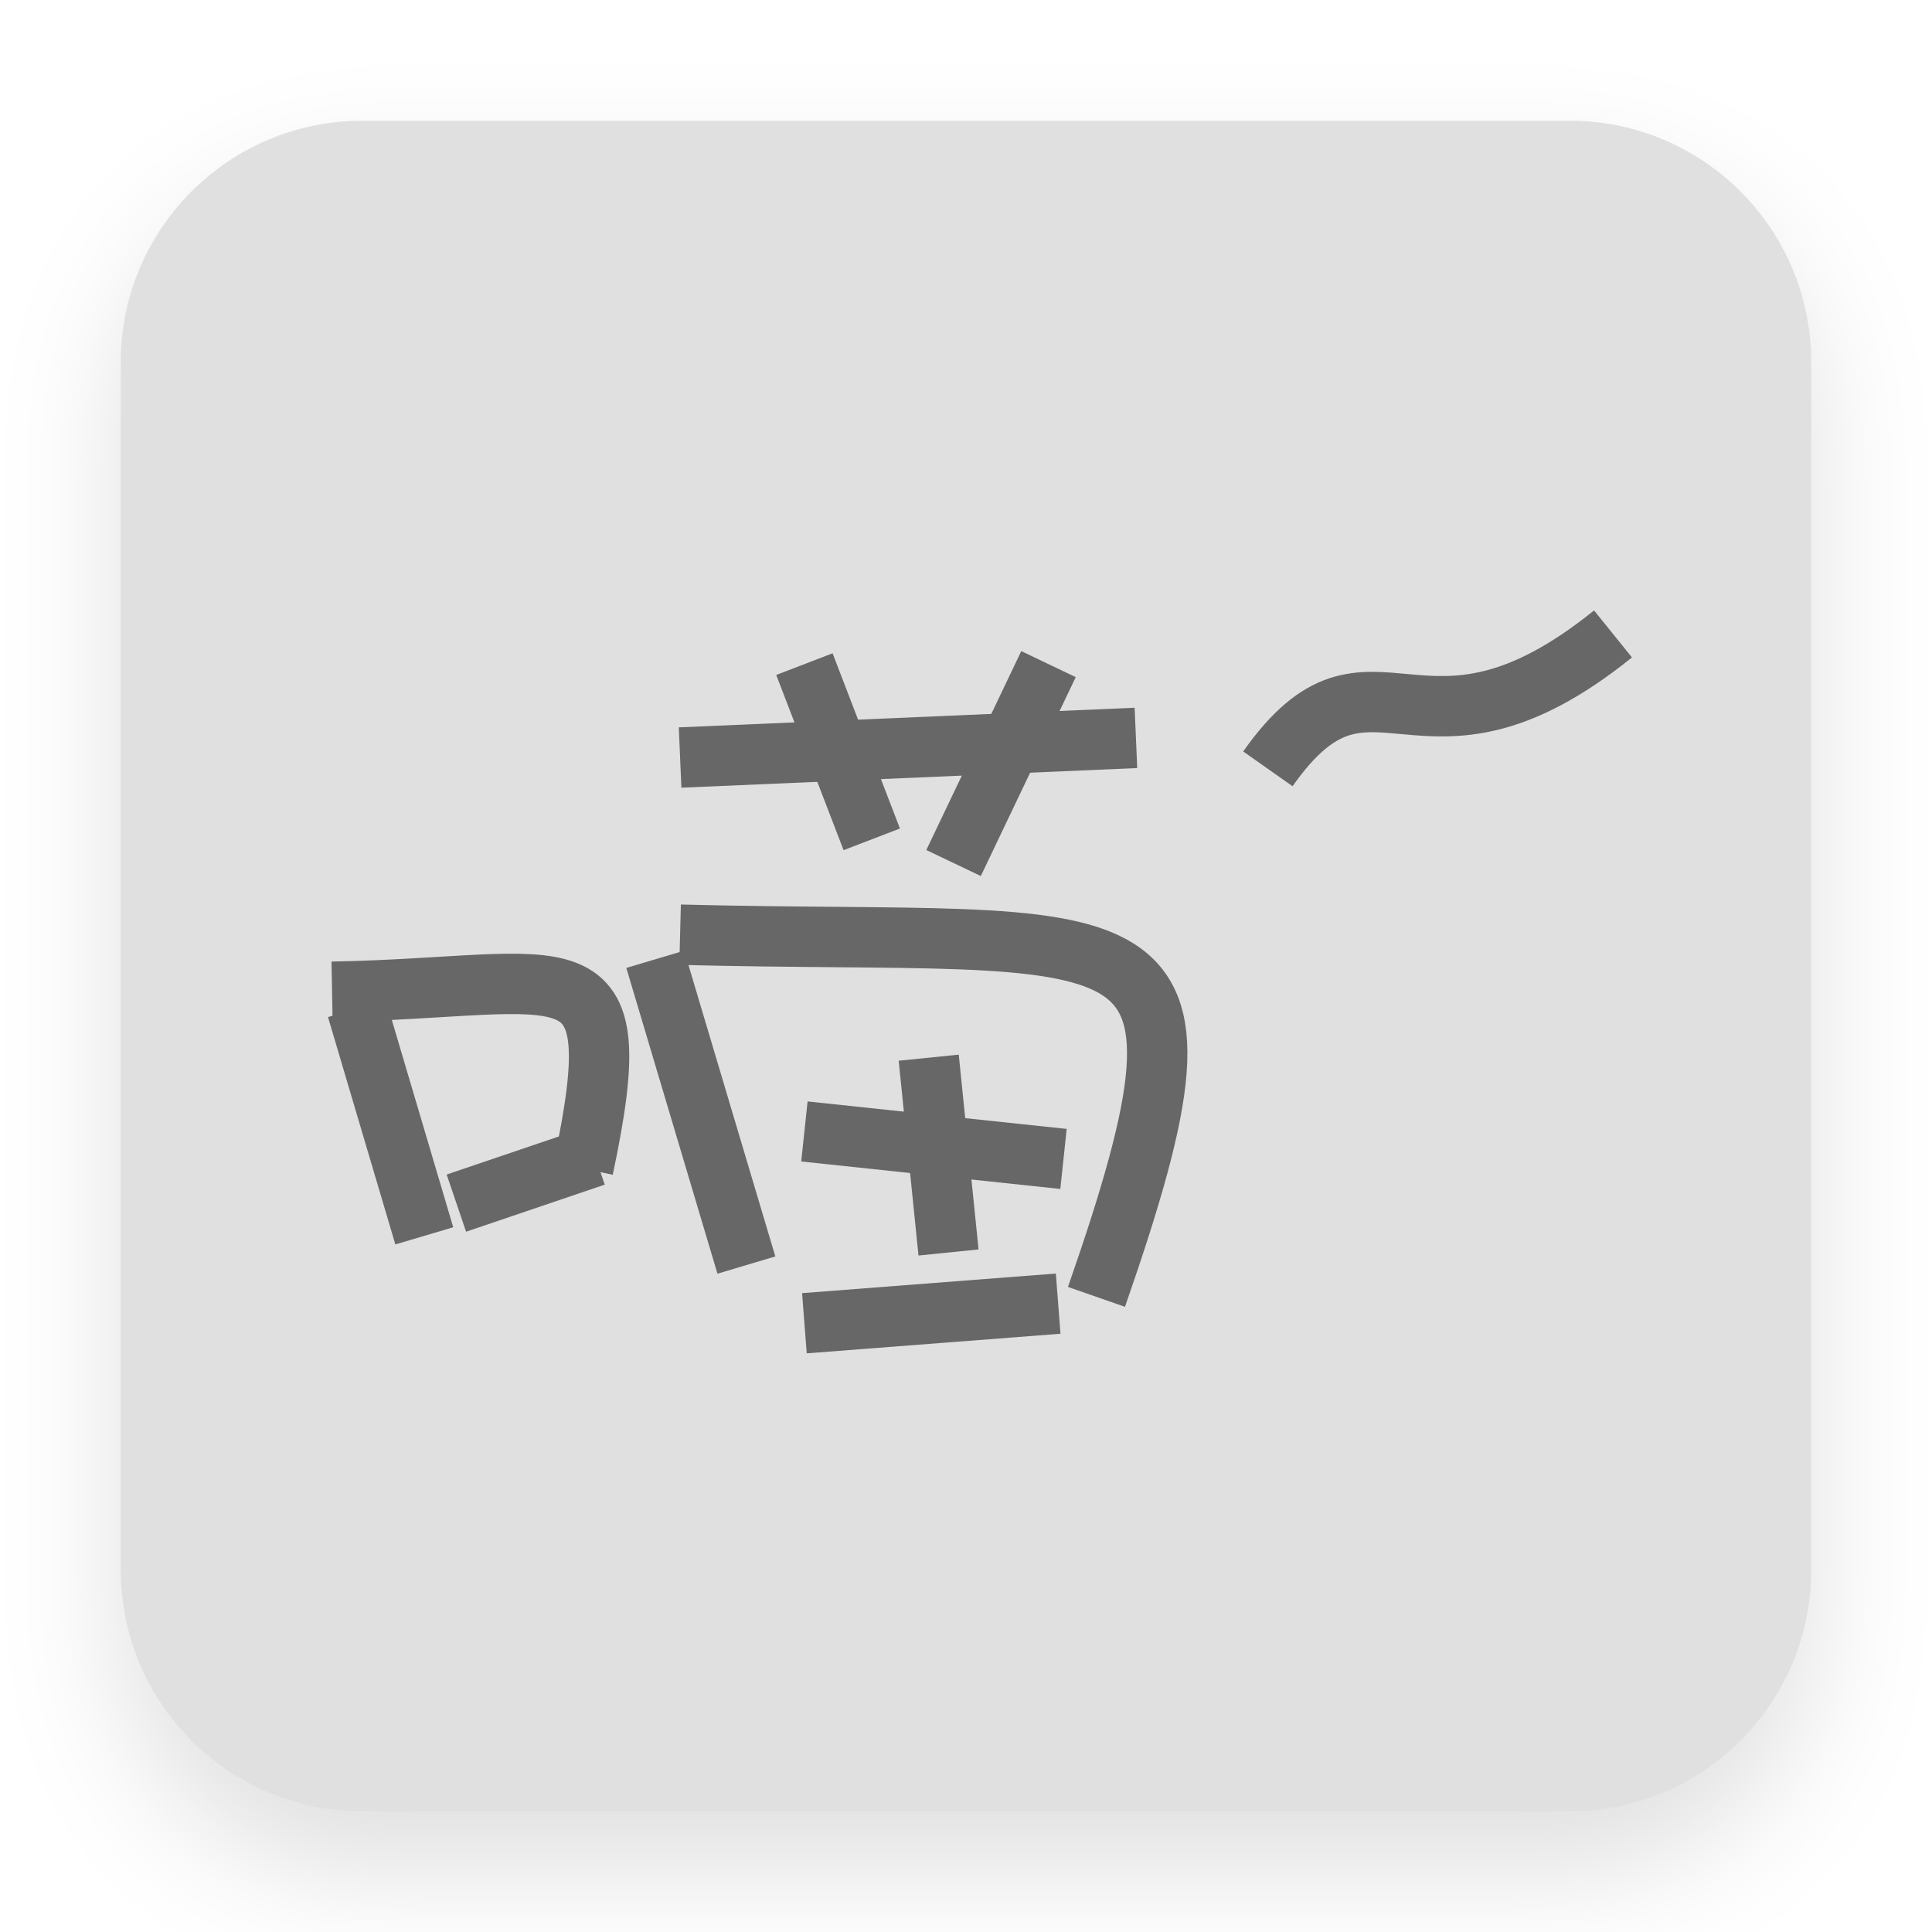
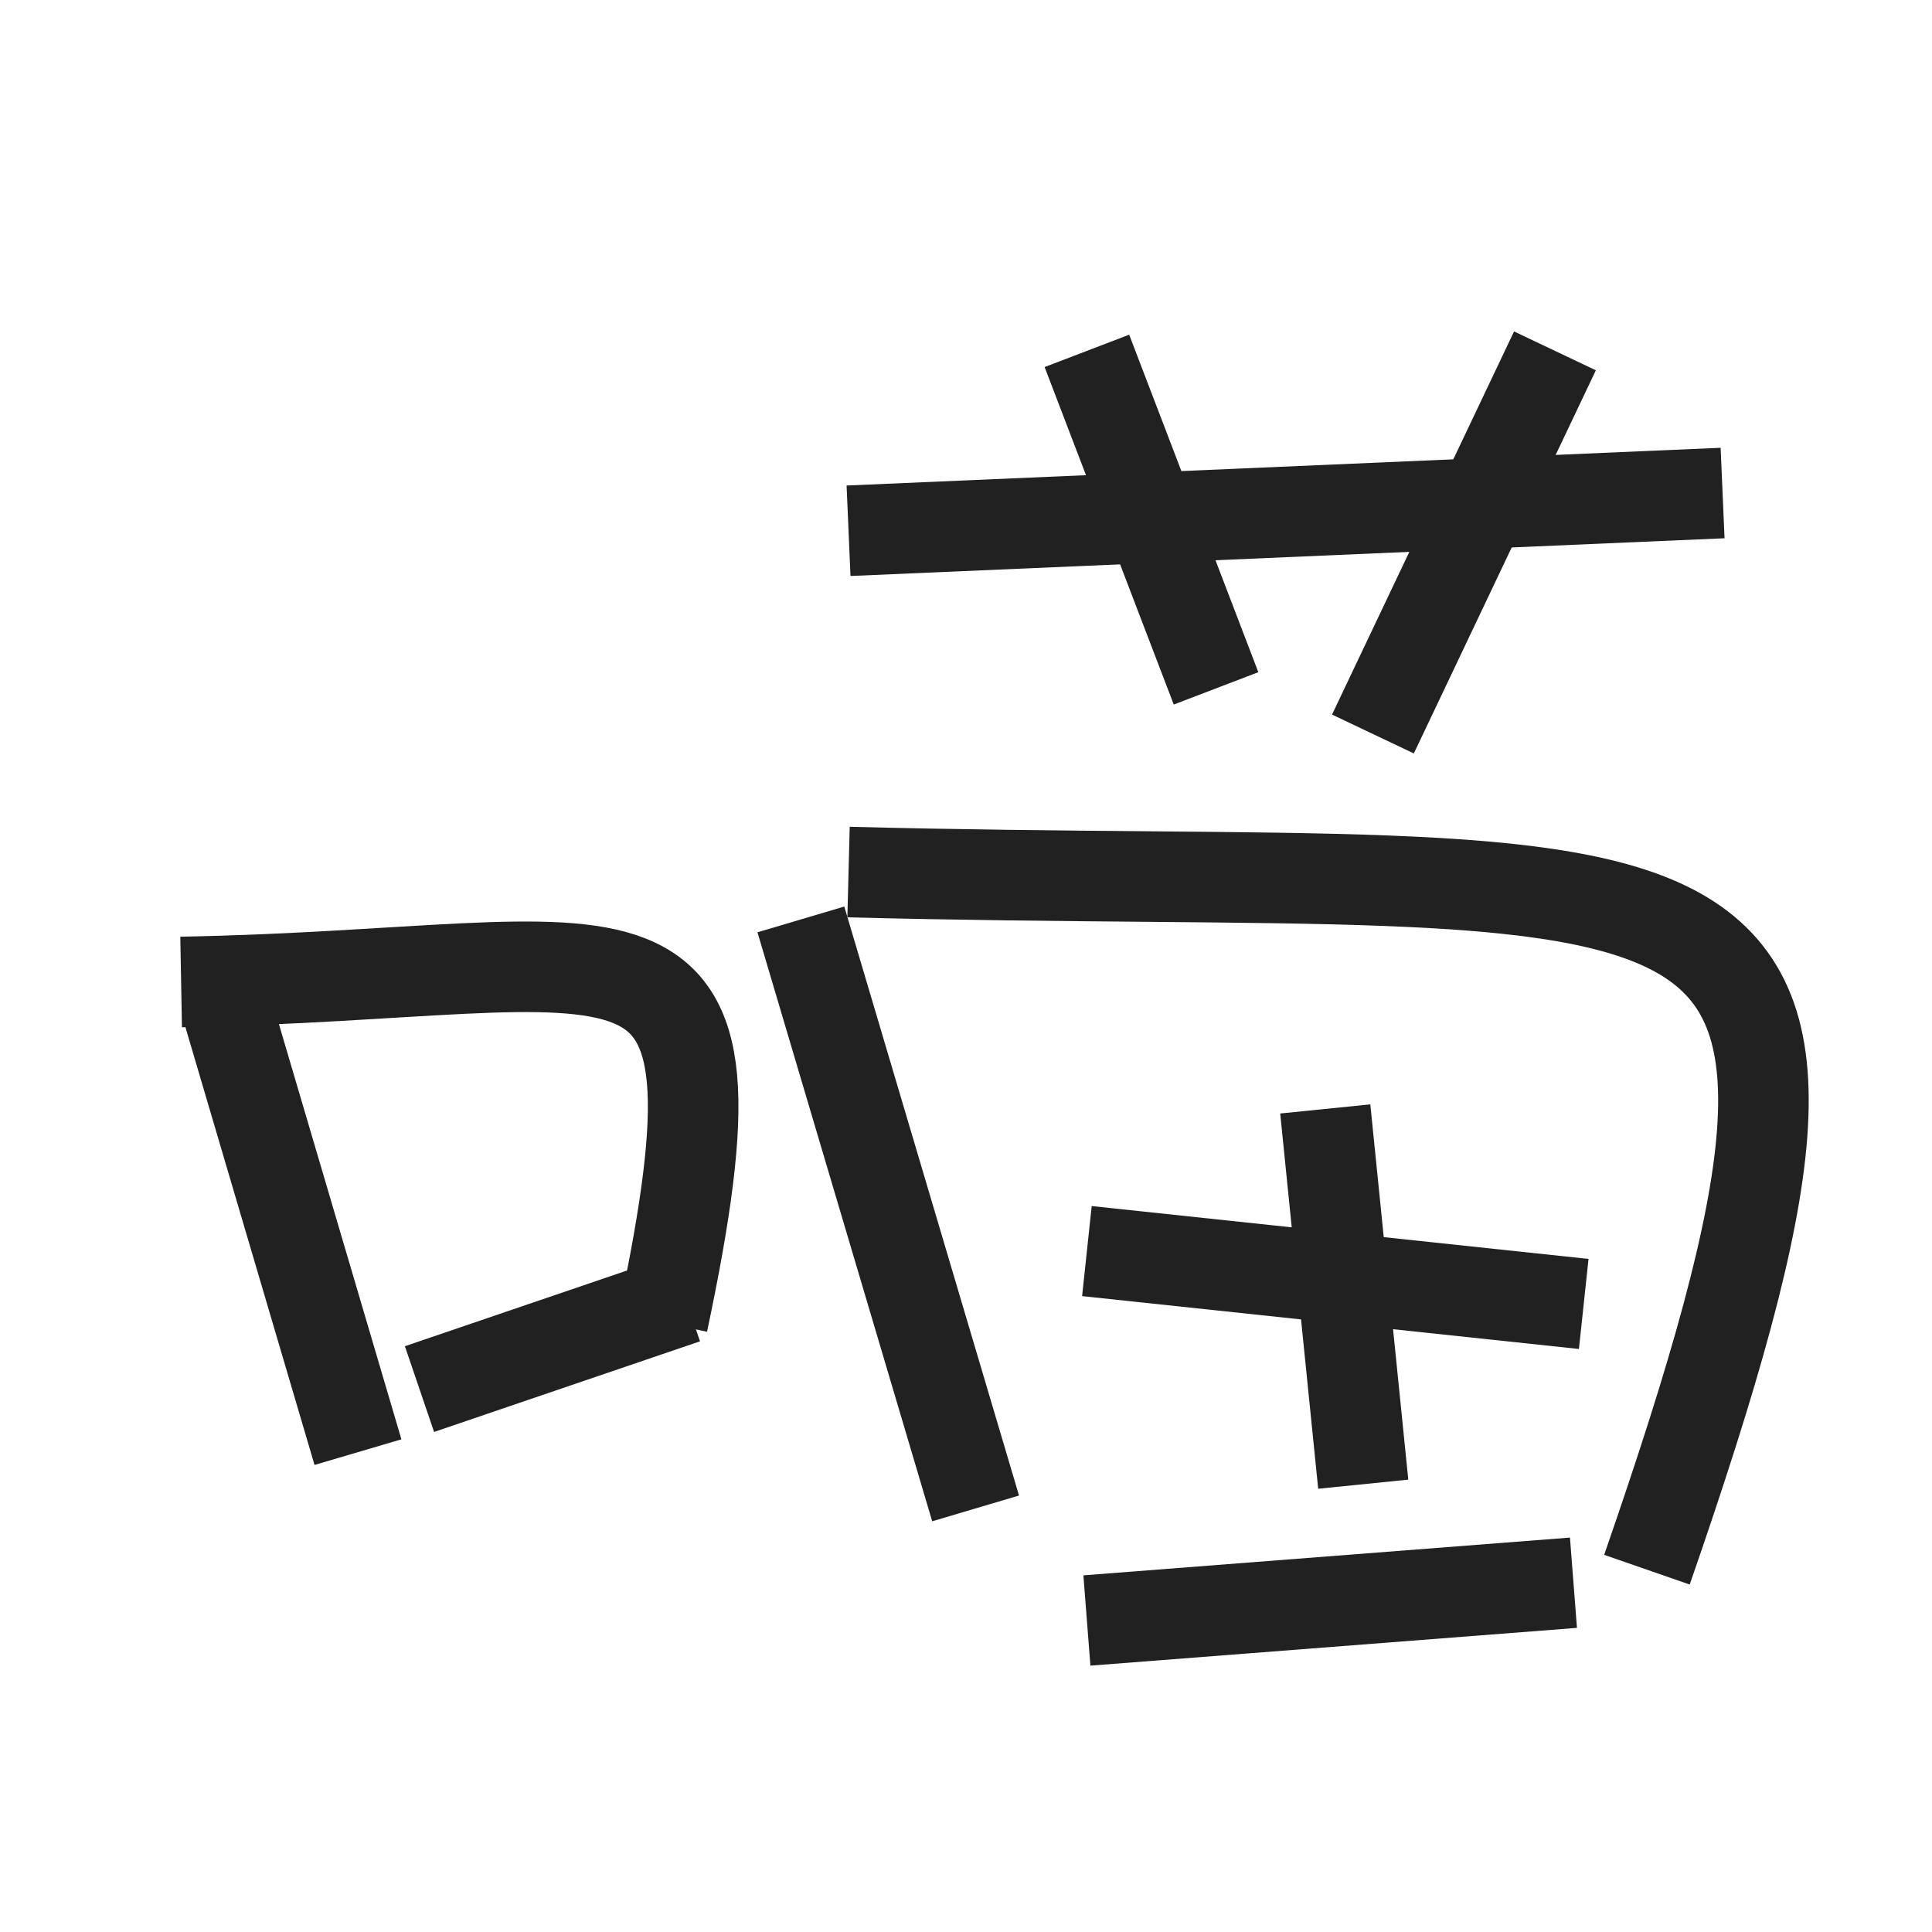
- <svg xmlns="http://www.w3.org/2000/svg" xmlns:xlink="http://www.w3.org/1999/xlink" width="64px" height="64px" viewBox="0 0 64 64" version="1.1">
-   <defs>
-     <rect id="path-1" x="4" y="4" width="56" height="56" rx="8" />
-     <filter x="-50%" y="-50%" width="200%" height="200%" filterUnits="objectBoundingBox" id="filter-2">
-       <feOffset dx="0" dy="2" in="SourceAlpha" result="shadowOffsetOuter1" />
-       <feGaussianBlur stdDeviation="2" in="shadowOffsetOuter1" result="shadowBlurOuter1" />
-       <feColorMatrix values="0 0 0 0 0   0 0 0 0 0   0 0 0 0 0  0 0 0 0.12 0" type="matrix" in="shadowBlurOuter1" />
-     </filter>
-   </defs>
-   <g id="Page-1" stroke="none" stroke-width="1" fill="none" fill-rule="evenodd">
-     <g id="favicon">
-       <g id="Rectangle-1">
-         <use fill="black" fill-opacity="1" filter="url(#filter-2)" xlink:href="#path-1" />
-         <use fill="#E0E0E0" fill-rule="evenodd" xlink:href="#path-1" />
-       </g>
-       <g id="Group" opacity="0.54" transform="translate(11, 21)" stroke="#000000" stroke-width="2">
-         <path d="M0.824,12.407 L3.055,19.939" id="Path-1" />
-         <path d="M0,11.853 C7.921,11.71 9.958,9.992 8.32,17.708" id="Path-2" />
-         <path d="M4.118,18.855 C5.649,18.335 7.18,17.816 8.711,17.296" id="Path-3" />
-         <path d="M10.706,10.778 C11.712,14.154 12.718,17.53 13.725,20.907" id="Path-7" />
-         <path d="M11.529,9.963 C26.933,10.36 30.012,8.506 25.322,21.961" id="Path-8" />
-         <path d="" id="Path-9" />
-         <path d="" id="Path-10" />
-         <path d="M15.647,16.481 C18.508,16.784 21.369,17.087 24.23,17.391" id="Path-11" />
-         <path d="" id="Path-12" />
-         <path d="M19.765,14.037 L20.421,20.49" id="Path-13" />
-         <path d="" id="Path-14" />
-         <path d="" id="Path-15" />
-         <path d="" id="Path-16" />
-         <path d="M15.647,22.834 L24.053,22.185" id="Path-17" />
-         <path d="M11.529,4.094 C16.562,3.877 21.596,3.661 26.629,3.444" id="Path-4" />
-         <path d="M15.647,1 C16.391,2.935 17.135,4.869 17.878,6.804" id="Path-5" />
-         <path d="M23.733,1 C22.684,3.196 21.636,5.393 20.588,7.589" id="Path-6" />
-         <path d="M31,4.469 C34.473,-0.463 35.999,5.189 42.433,0" id="Path-18" />
+ <svg xmlns="http://www.w3.org/2000/svg" width="64px" height="64px" viewBox="0 0 64 64" version="1.1">
+   <defs />
+   <g id="Page-1" stroke="none" stroke-width="1" fill="none" fill-rule="evenodd" opacity="0.87">
+     <g id="favicon" stroke="#000000" stroke-width="3">
+       <g id="Group" transform="translate(6, 11)">
+         <path d="M1.579,22.596 L5.858,37.104" id="Path-1" />
+         <path d="M0,21.529 C15.19,21.253 19.096,17.943 15.954,32.806" id="Path-2" />
+         <path d="M7.896,35.015 C10.832,34.015 13.769,33.014 16.705,32.013" id="Path-3" />
+         <path d="M20.53,19.457 L26.318,38.968" id="Path-7" />
+         <path d="M22.109,17.888 C51.646,18.653 57.551,15.081 48.557,40.998" id="Path-8" />
+         <path d="M30.005,30.444 C35.491,31.028 40.977,31.611 46.463,32.195" id="Path-11" />
+         <path d="M37.901,25.735 L39.159,38.166" id="Path-13" />
+         <path d="M30.005,42.681 C35.378,42.264 40.751,41.847 46.123,41.43" id="Path-17" />
+         <path d="M22.109,6.582 C31.76,6.166 41.412,5.749 51.063,5.332" id="Path-4" />
+         <path d="M30.005,0.623 L34.283,11.803" id="Path-5" />
+         <path d="M45.51,0.623 L39.48,13.315" id="Path-6" />
      </g>
    </g>
  </g>
</svg>
